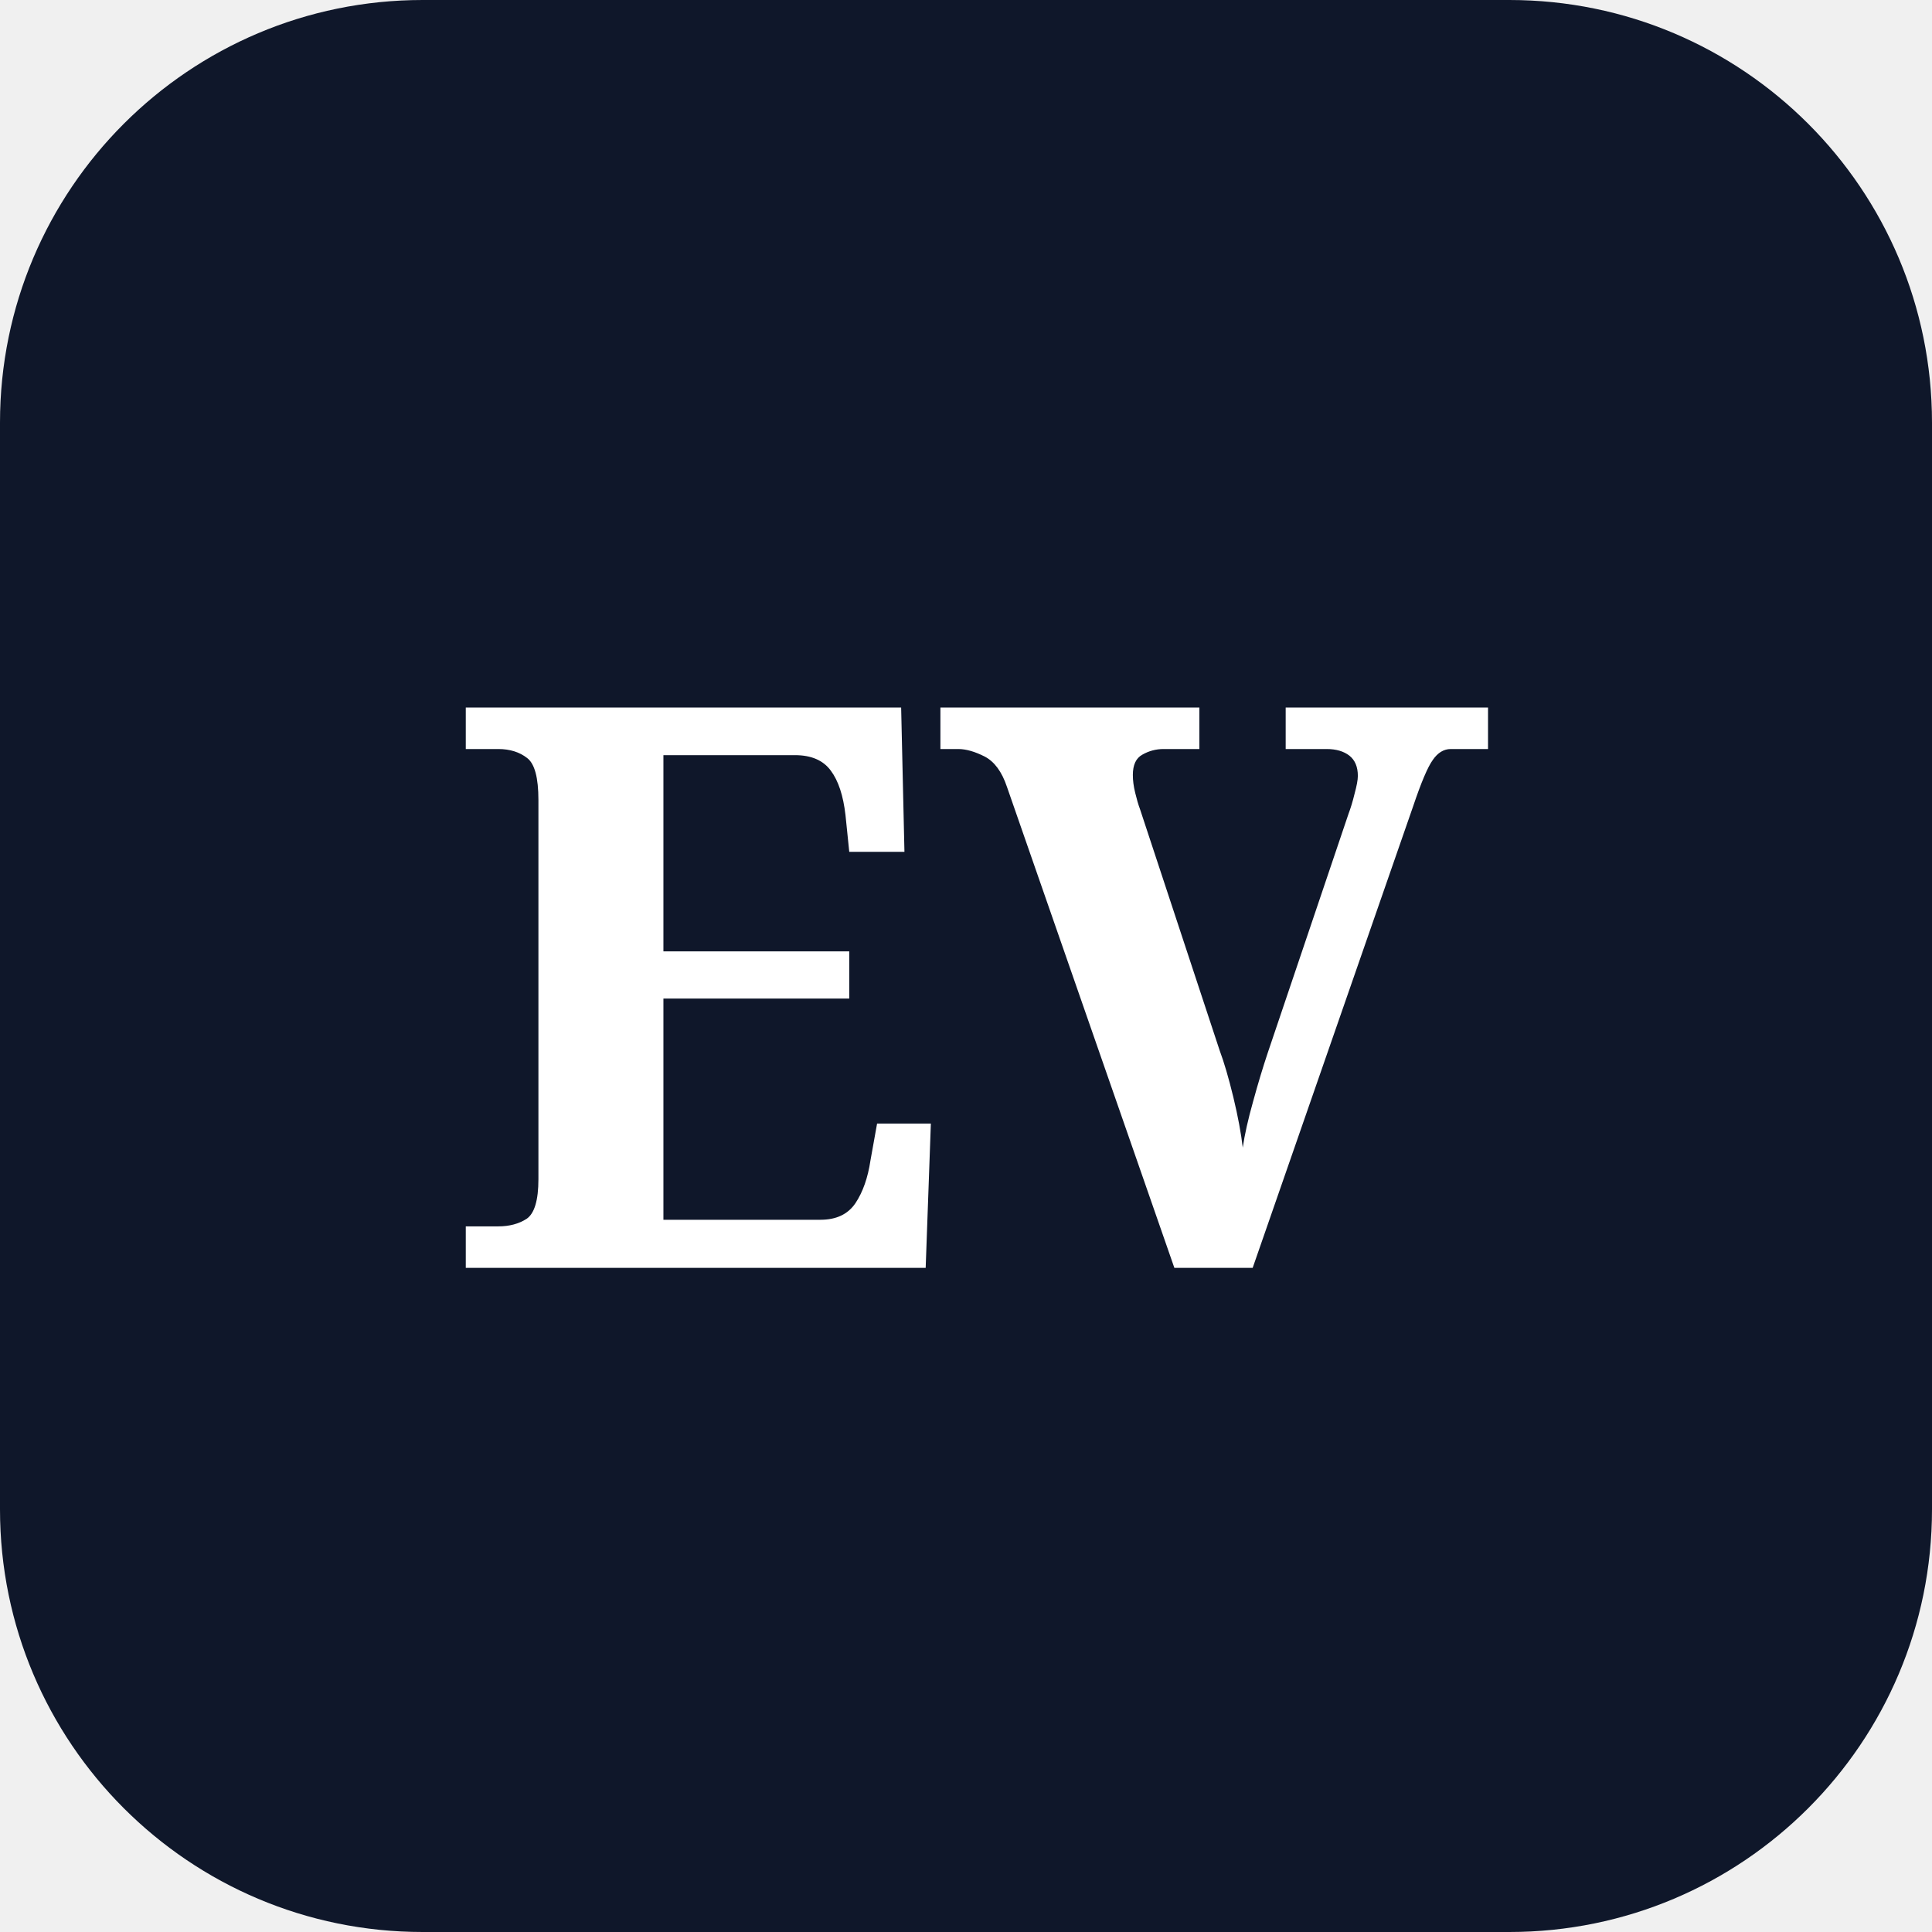
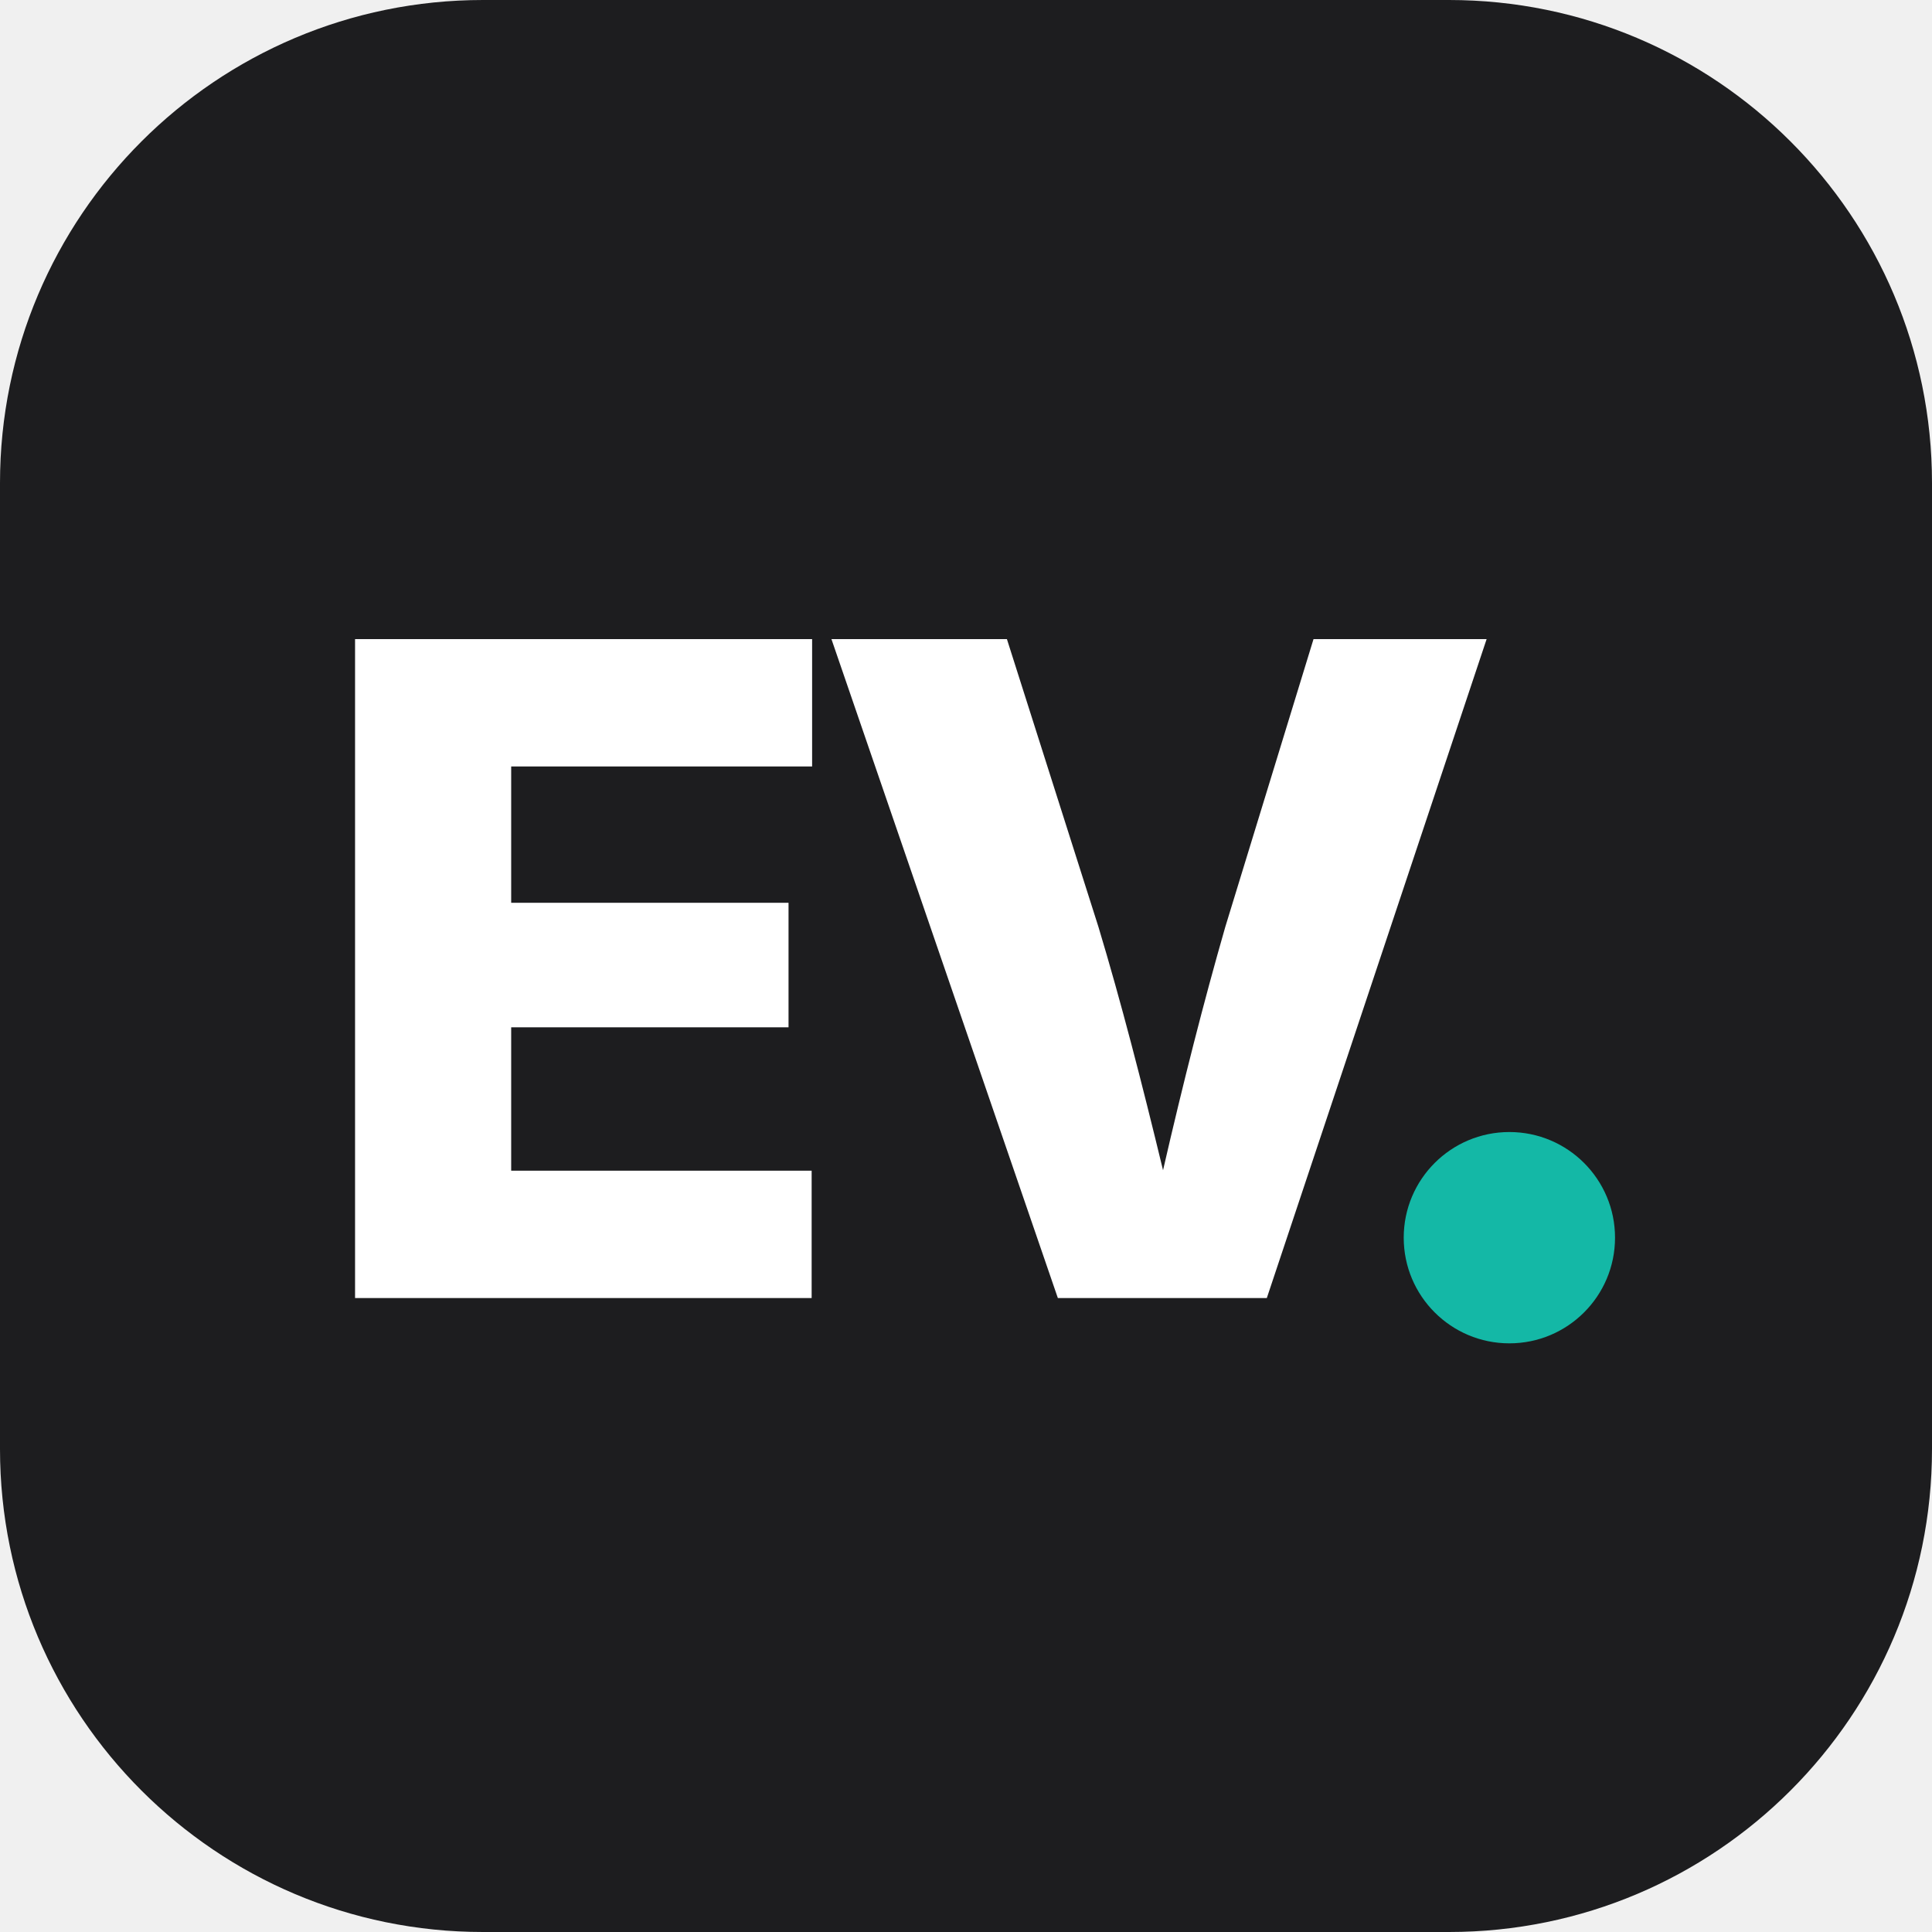
<svg xmlns="http://www.w3.org/2000/svg" width="64" height="64" viewBox="0 0 64 64">
-   <rect width="64" height="64" rx="14" fill="#0f172a" />
-   <text x="32" y="42" font-family="Georgia, serif" font-size="26" font-weight="bold" fill="#ffffff" text-anchor="middle">EV</text>
+   <rect width="64" height="64" rx="16" fill="#1d1d1f" />
+   <text x="30" y="43" font-family="Inter, 'Helvetica Neue', Arial, sans-serif" font-size="30" font-weight="800" letter-spacing="-1.5" fill="#ffffff" text-anchor="middle">EV</text>
+   <circle cx="50" cy="41" r="3.5" fill="#14b8a6" />
</svg>
